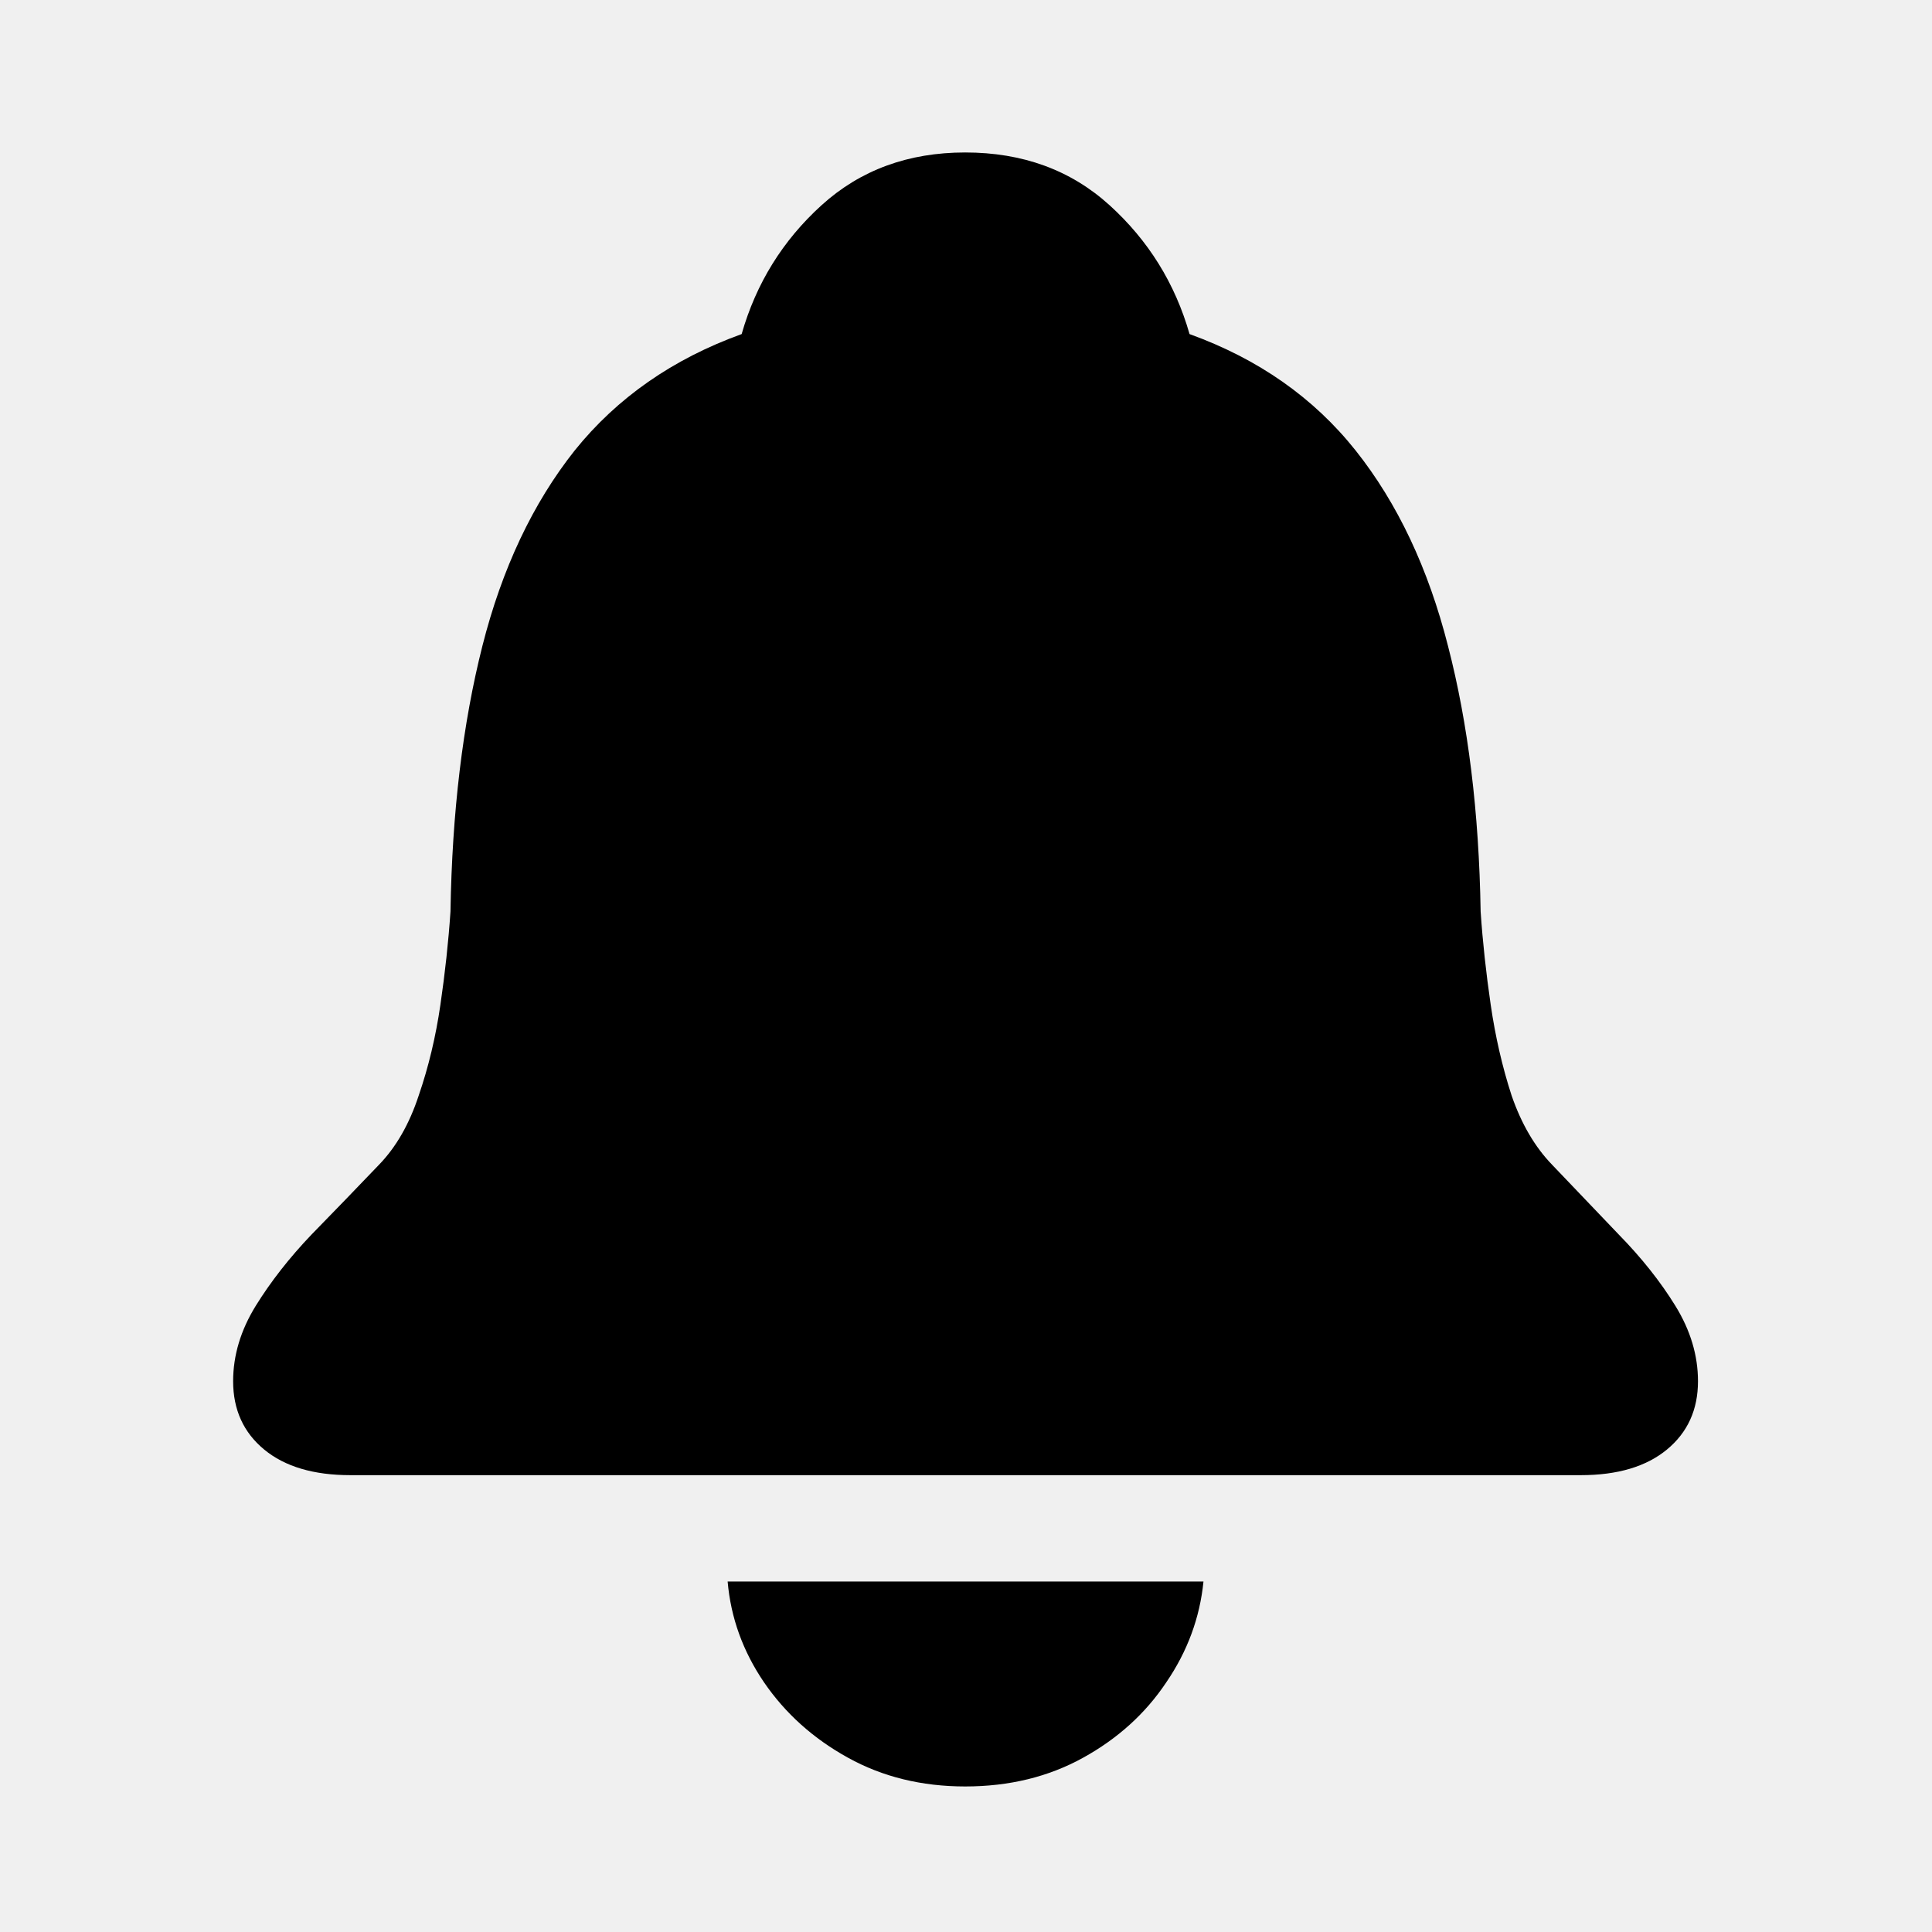
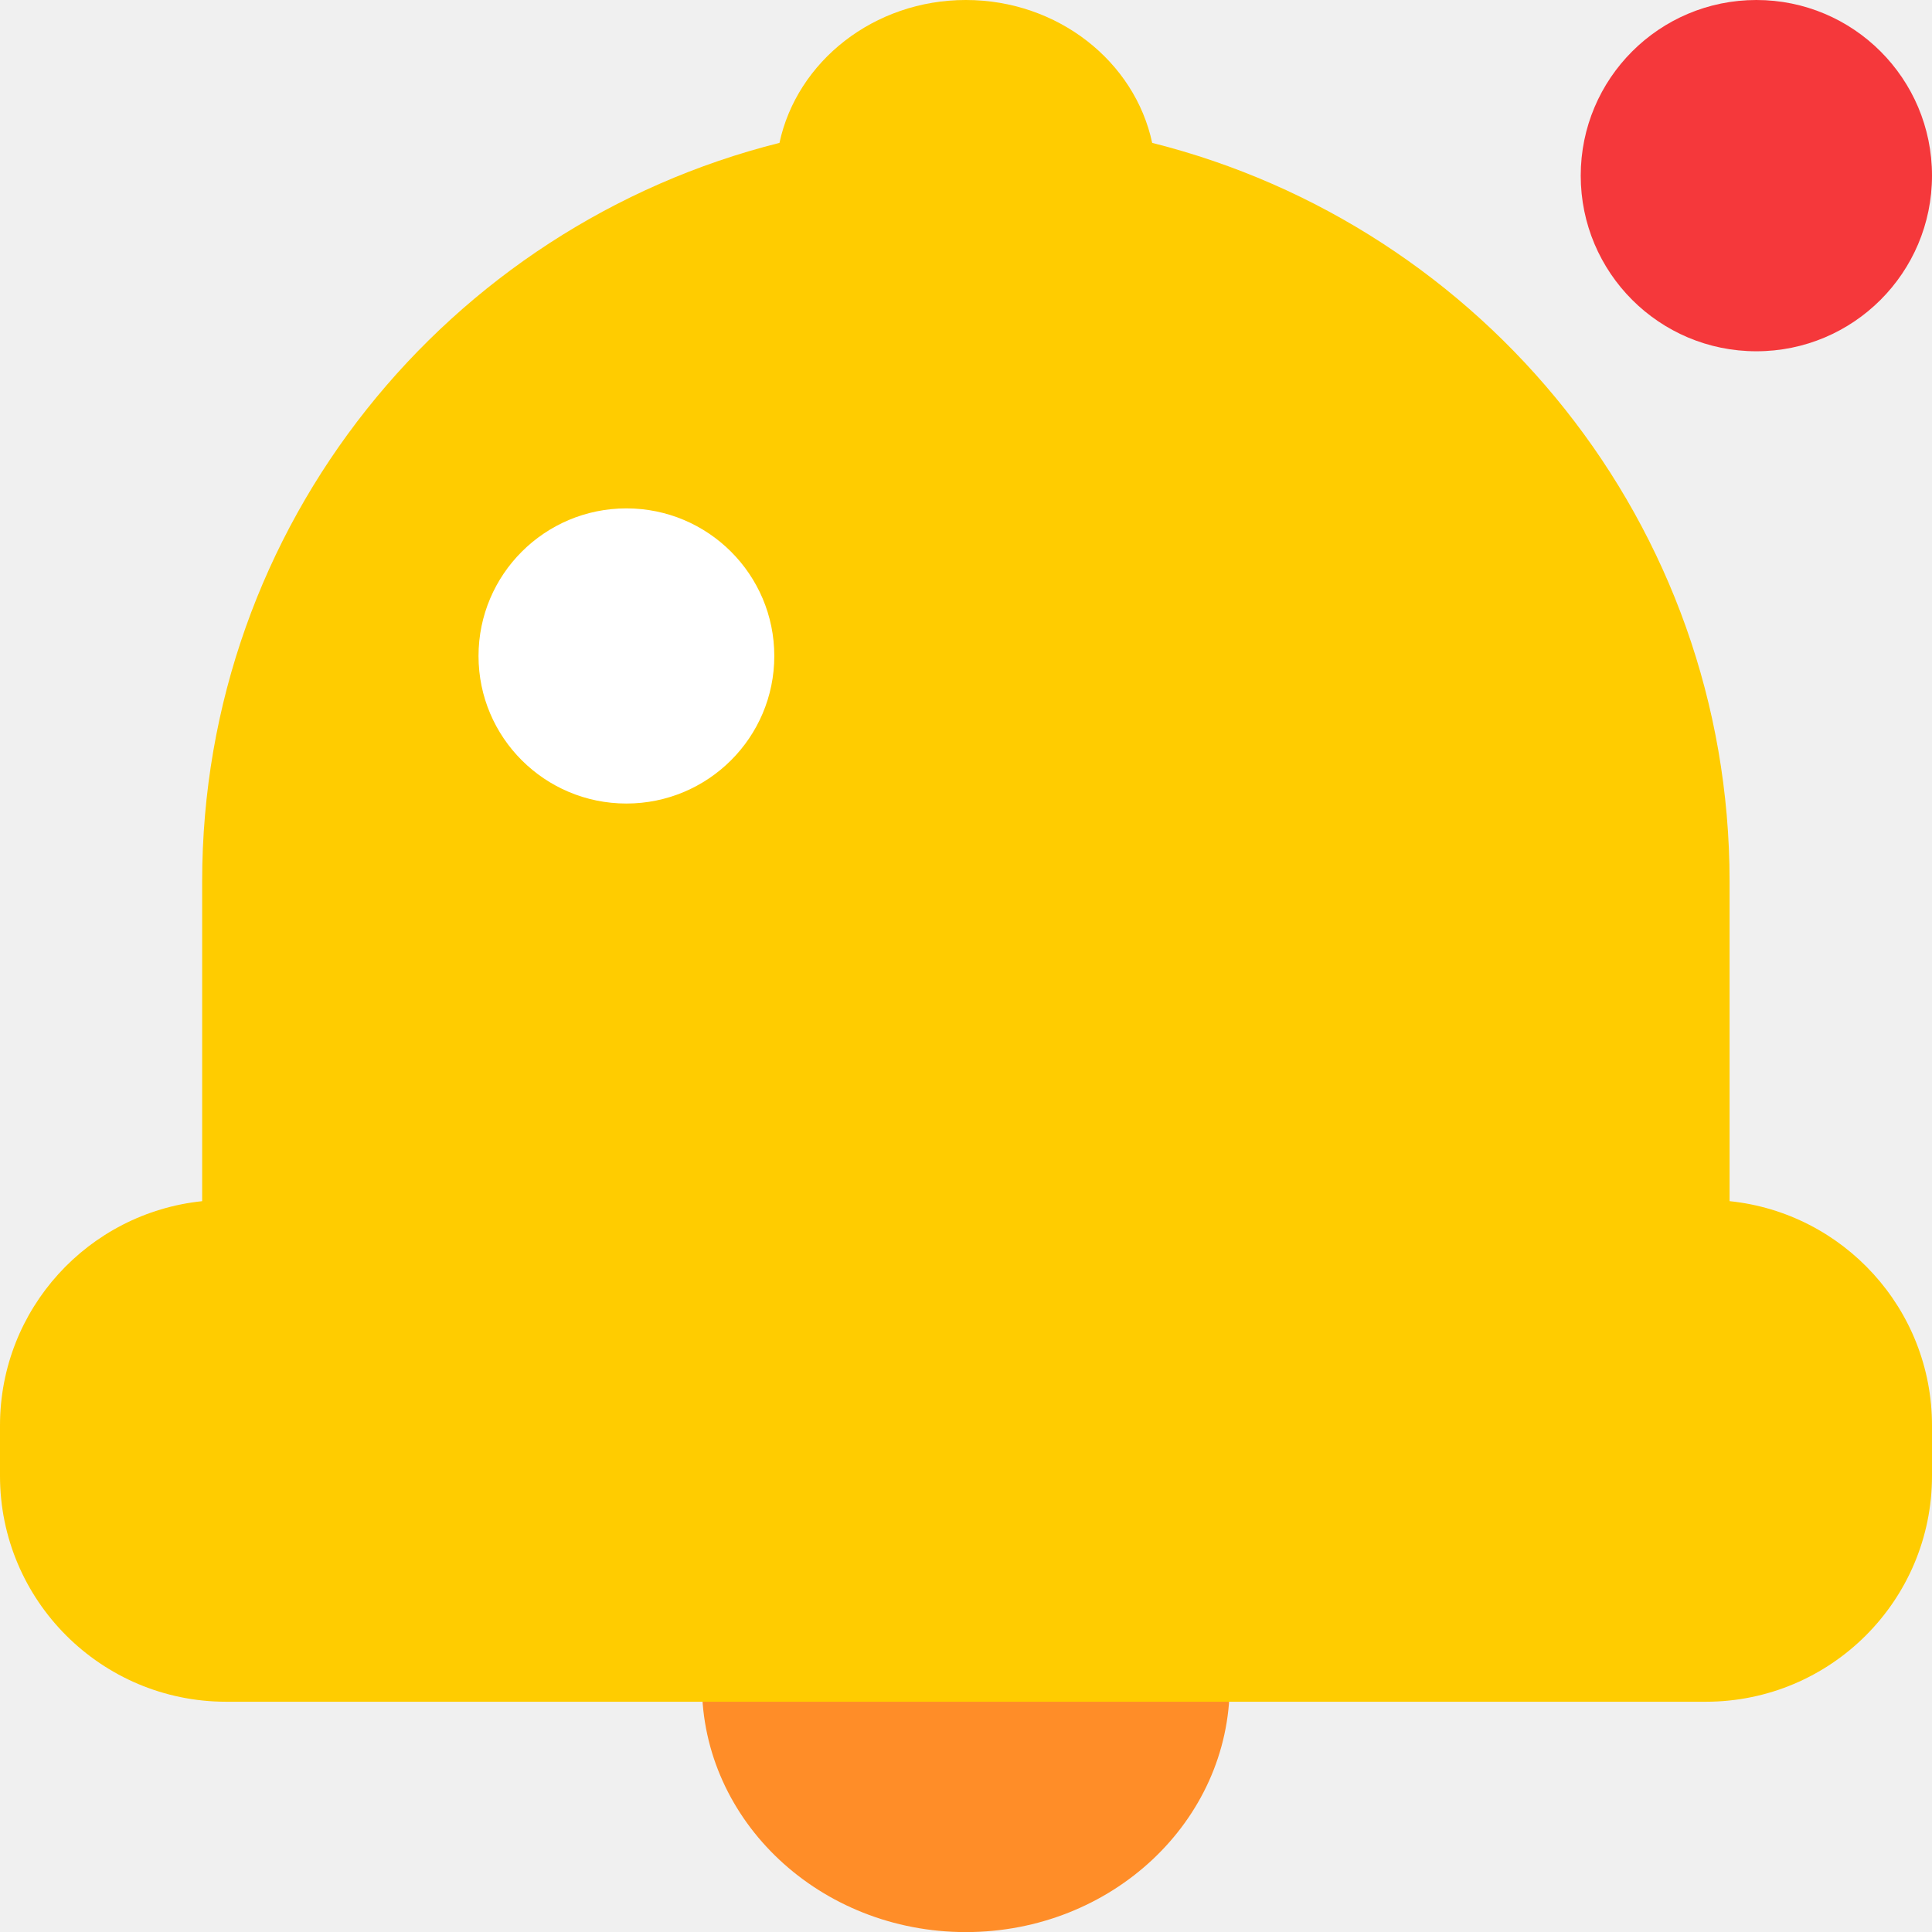
- <svg xmlns="http://www.w3.org/2000/svg" width="24" height="24" viewBox="0 0 24 24" fill="none">
-   <path d="M4.353 18.325C3.896 18.325 3.539 18.219 3.282 18.007C3.025 17.795 2.896 17.512 2.896 17.158C2.896 16.837 2.99 16.525 3.176 16.223C3.363 15.921 3.594 15.625 3.87 15.336C4.153 15.046 4.433 14.757 4.709 14.468C4.921 14.249 5.085 13.963 5.201 13.61C5.323 13.256 5.413 12.88 5.471 12.481C5.529 12.083 5.571 11.697 5.596 11.324C5.616 10.09 5.748 8.991 5.992 8.026C6.236 7.062 6.619 6.252 7.139 5.596C7.666 4.941 8.358 4.459 9.213 4.15C9.393 3.52 9.724 2.986 10.206 2.549C10.688 2.112 11.283 1.894 11.99 1.894C12.703 1.894 13.301 2.112 13.783 2.549C14.265 2.986 14.597 3.52 14.777 4.15C15.632 4.459 16.319 4.941 16.84 5.596C17.361 6.252 17.743 7.062 17.988 8.026C18.238 8.991 18.373 10.09 18.393 11.324C18.418 11.697 18.46 12.083 18.518 12.481C18.576 12.88 18.663 13.256 18.778 13.61C18.9 13.963 19.068 14.249 19.28 14.468C19.556 14.757 19.833 15.046 20.109 15.336C20.392 15.625 20.627 15.921 20.813 16.223C20.999 16.525 21.093 16.837 21.093 17.158C21.093 17.512 20.964 17.795 20.707 18.007C20.45 18.219 20.093 18.325 19.637 18.325H4.353ZM11.99 22.192C11.45 22.192 10.964 22.073 10.534 21.835C10.103 21.597 9.756 21.285 9.492 20.9C9.229 20.514 9.078 20.096 9.039 19.646H14.95C14.905 20.096 14.751 20.514 14.487 20.9C14.23 21.285 13.886 21.597 13.455 21.835C13.025 22.073 12.536 22.192 11.99 22.192Z" fill="black" />
+ <svg xmlns="http://www.w3.org/2000/svg" width="22" height="22" viewBox="0 0 22 22" fill="none">
+   <path d="M10.998 22.001C12.658 22.001 14.003 20.74 14.003 19.184C14.003 17.628 12.658 16.367 10.998 16.367C9.339 16.367 7.993 17.628 7.993 19.184C7.993 20.74 9.339 22.001 10.998 22.001Z" fill="#FF8D28" />
+   <path d="M19.695 13.678V10.037C19.695 5.973 16.895 2.574 13.12 1.627C12.922 0.699 12.045 0 10.998 0C9.952 0 9.075 0.699 8.876 1.627C5.102 2.574 2.302 5.973 2.302 10.037V13.678C1.006 13.813 0 14.905 0 16.233V16.806C0 18.226 1.154 19.378 2.576 19.378H19.424C20.846 19.378 22 18.226 22 16.806V16.233C22 14.905 20.991 13.813 19.698 13.678H19.695Z" fill="#FFCC00" />
+   <path d="M7.133 9.15C8.063 9.15 8.817 8.398 8.817 7.47C8.817 6.542 8.063 5.789 7.133 5.789C6.203 5.789 5.449 6.542 5.449 7.47C5.449 8.398 6.203 9.15 7.133 9.15Z" fill="white" />
+   <path d="M22 2C22 3.105 21.105 4 20 4C18.895 4 18 3.105 18 2C18 0.895 18.895 0 20 0C21.105 0 22 0.895 22 2Z" fill="#F5383B" />
</svg>
